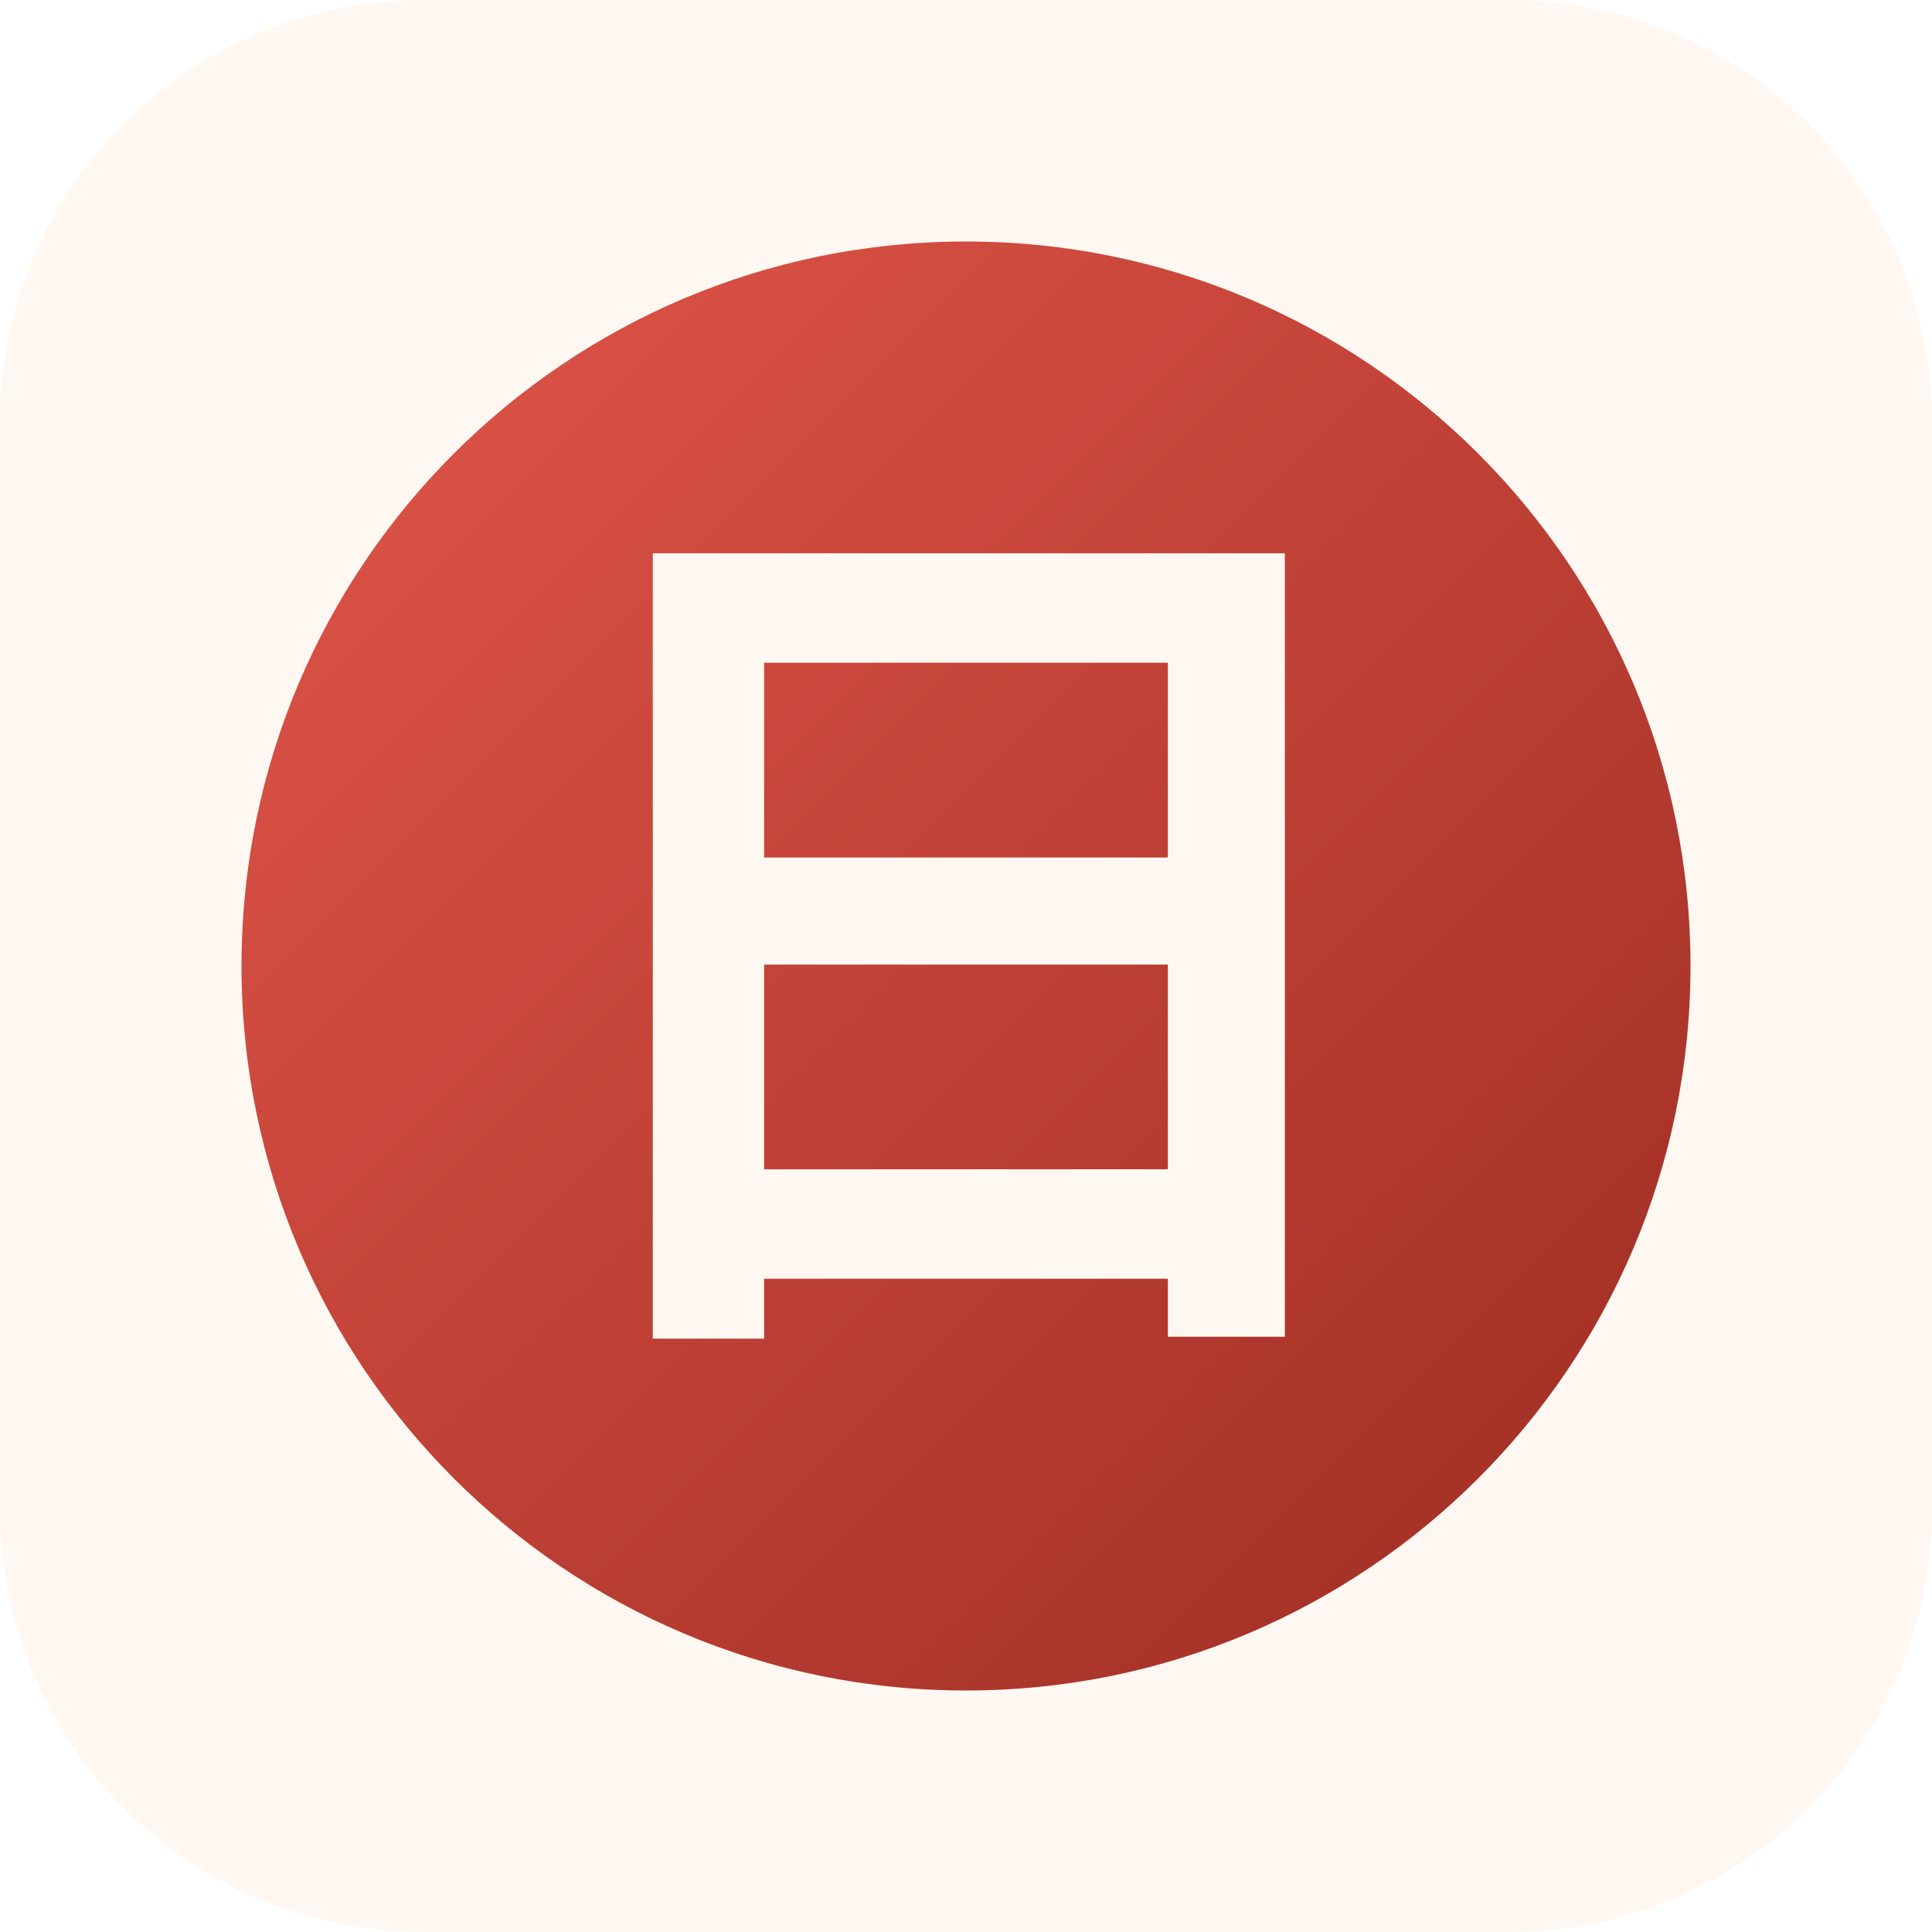
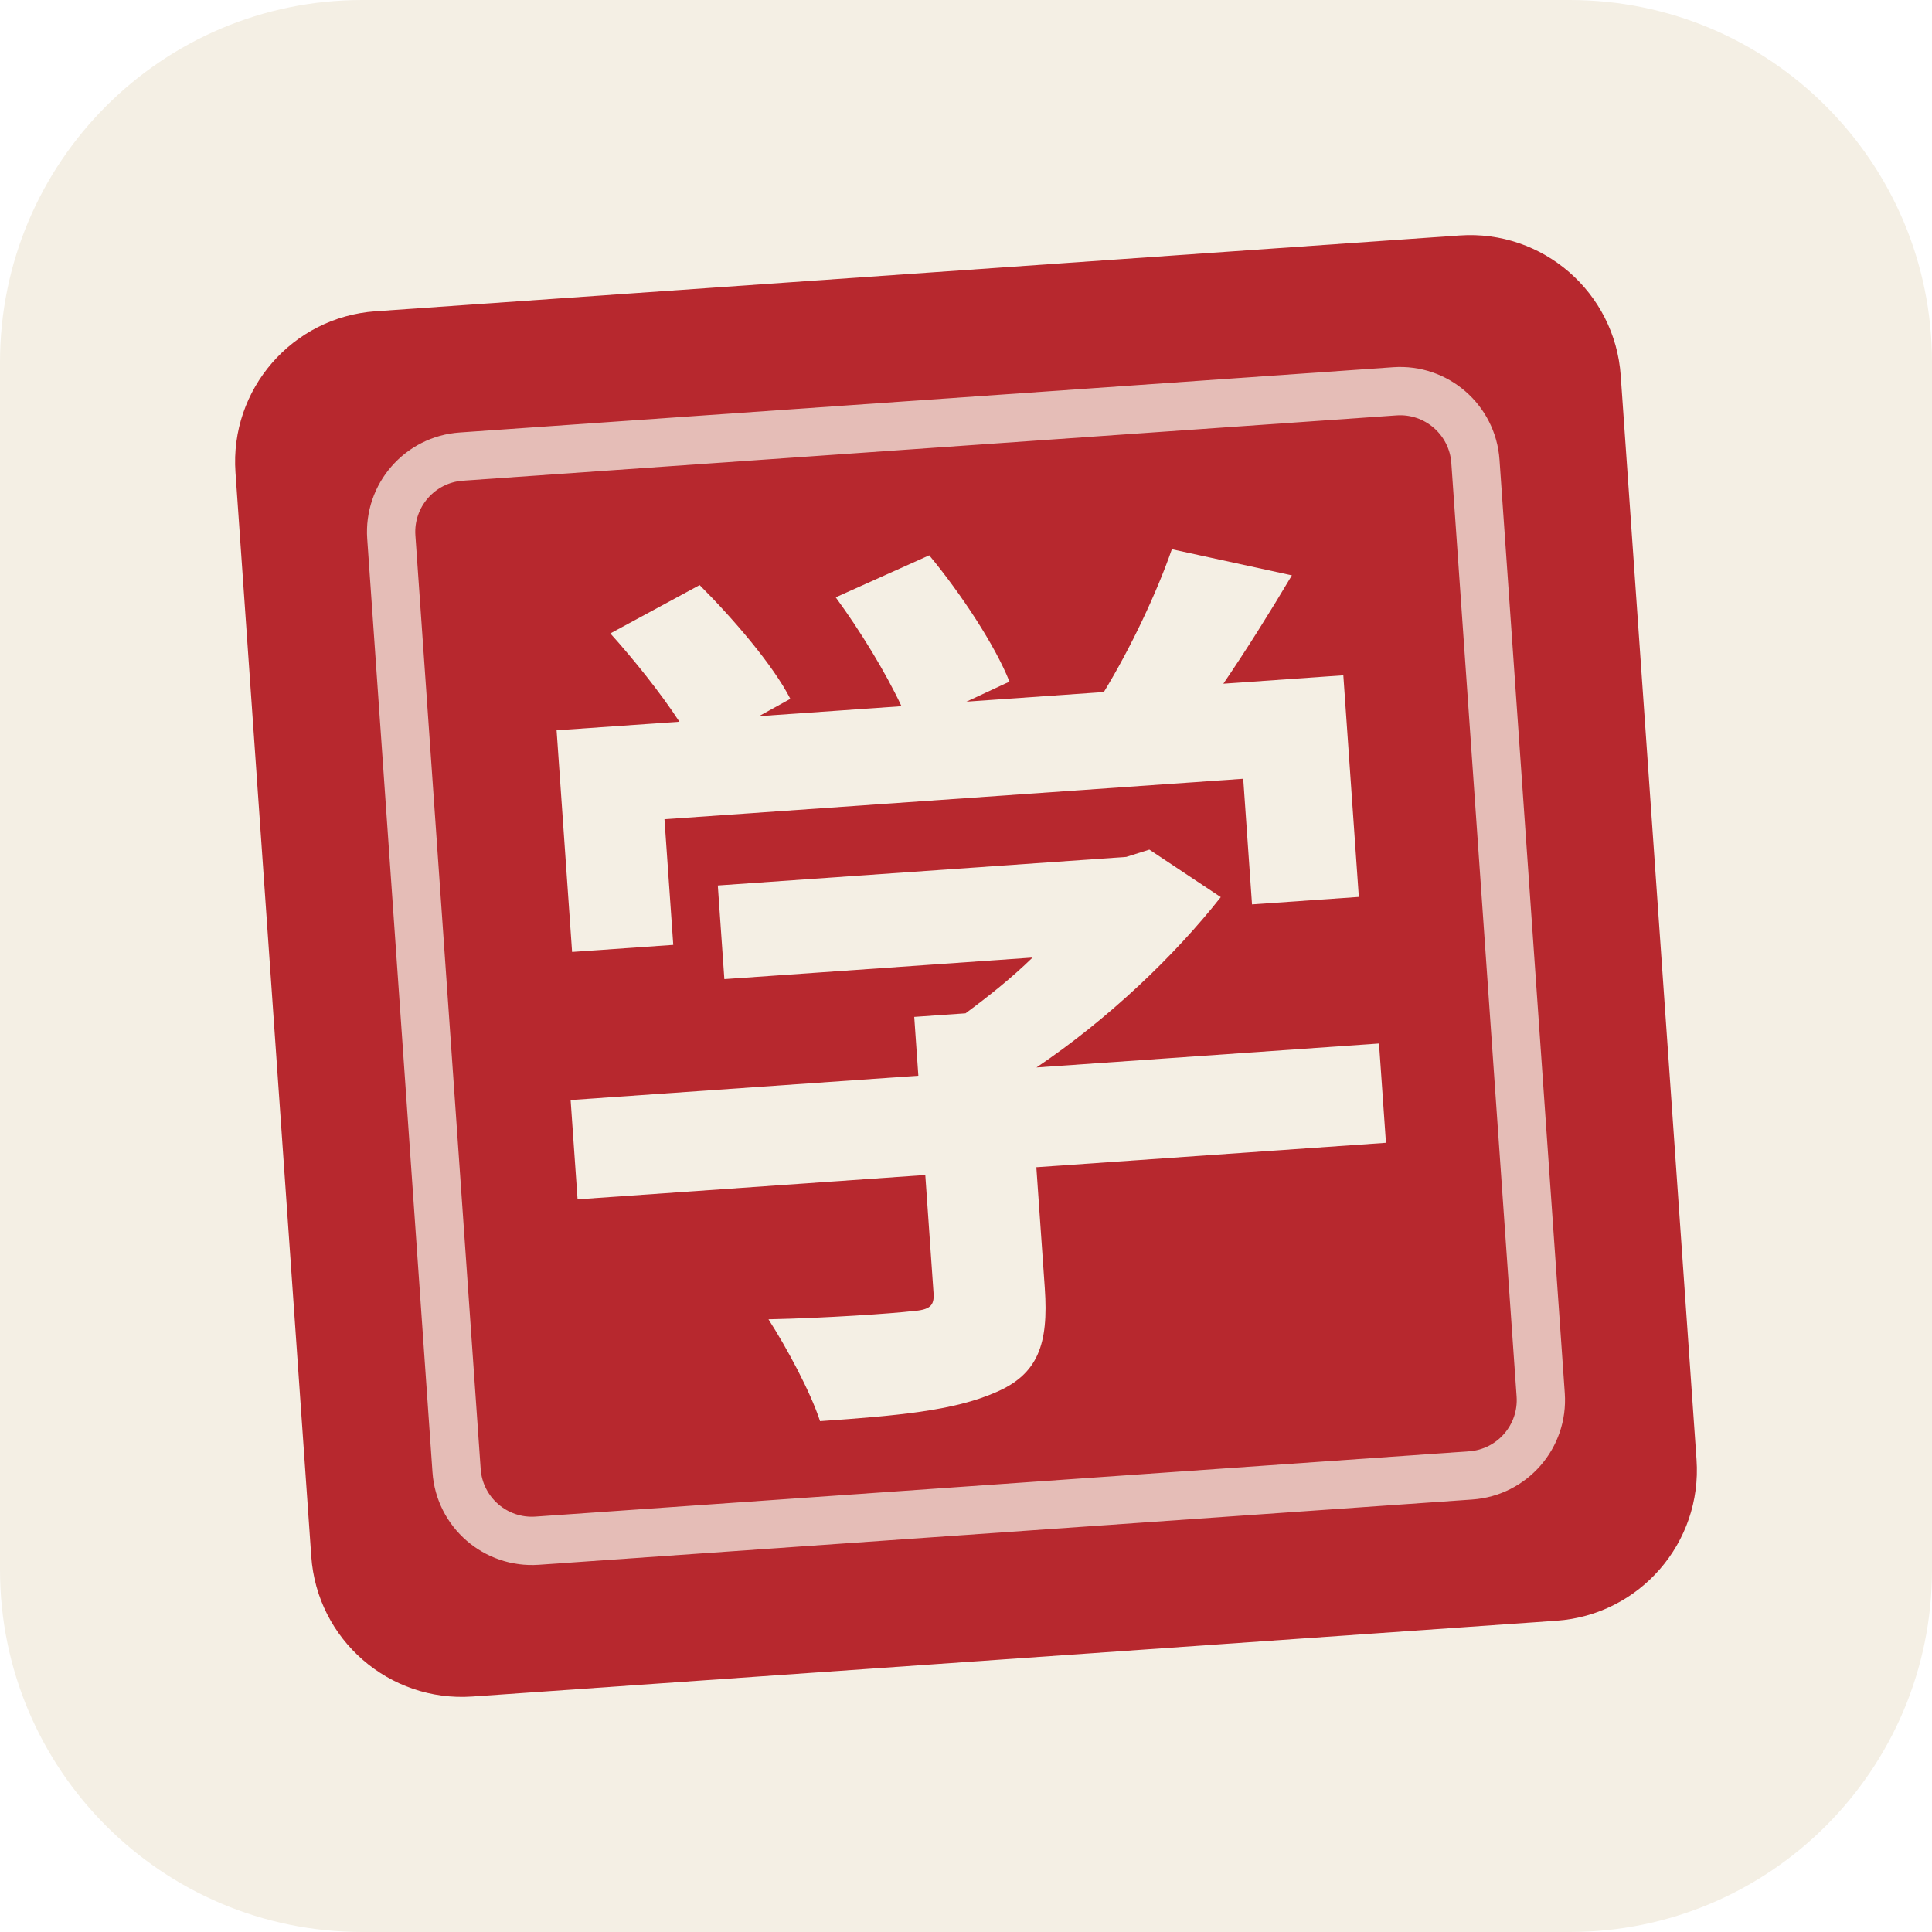
<svg xmlns="http://www.w3.org/2000/svg" viewBox="0 0 64 64">
-   <defs>
-     <linearGradient id="g" x1="0" y1="0" x2="1" y2="1">
-       <stop offset="0%" stop-color="#e2564a" />
-       <stop offset="100%" stop-color="#9c2c22" />
-     </linearGradient>
-   </defs>
-   <rect width="64" height="64" rx="14" fill="#fff8f2" />
-   <circle cx="32" cy="32" r="24" fill="url(#g)" />
-   <text x="32" y="42" font-family="'Noto Sans JP','Noto Sans TC',sans-serif" font-size="30" font-weight="700" fill="#fff8f2" text-anchor="middle">日</text>
+   <rect width="64" height="64" rx="12" fill="#f4efe4" />
+   <g transform="rotate(-4 32 32)">
+     <rect x="9" y="9" width="46" height="46" rx="5" fill="#b7282e" />
+     <rect x="14" y="14" width="36" height="36" rx="2.5" fill="none" stroke="#f4efe4" stroke-width="1.6" opacity="0.75" />
+     <text x="32" y="44" font-family="'Shippori Mincho','Noto Serif JP','Noto Serif TC',serif" font-size="30" font-weight="700" fill="#f4efe4" text-anchor="middle">学</text>
+   </g>
</svg>
